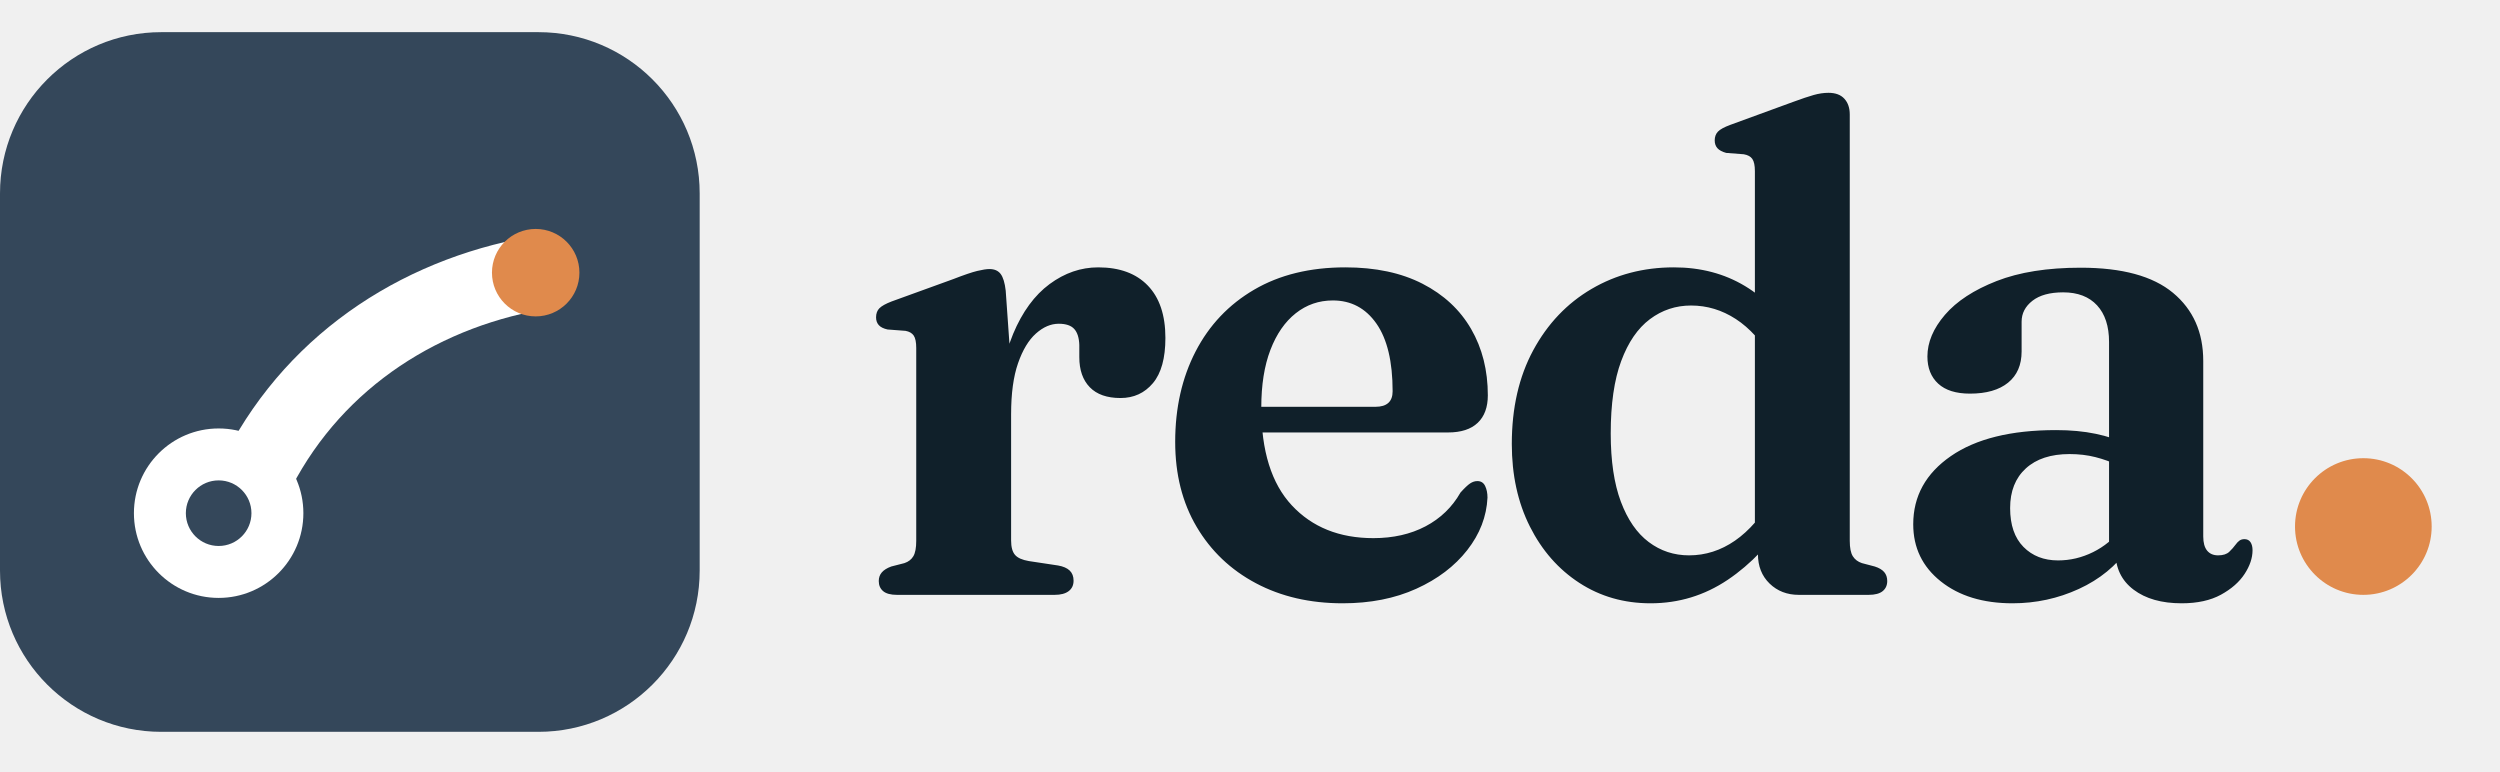
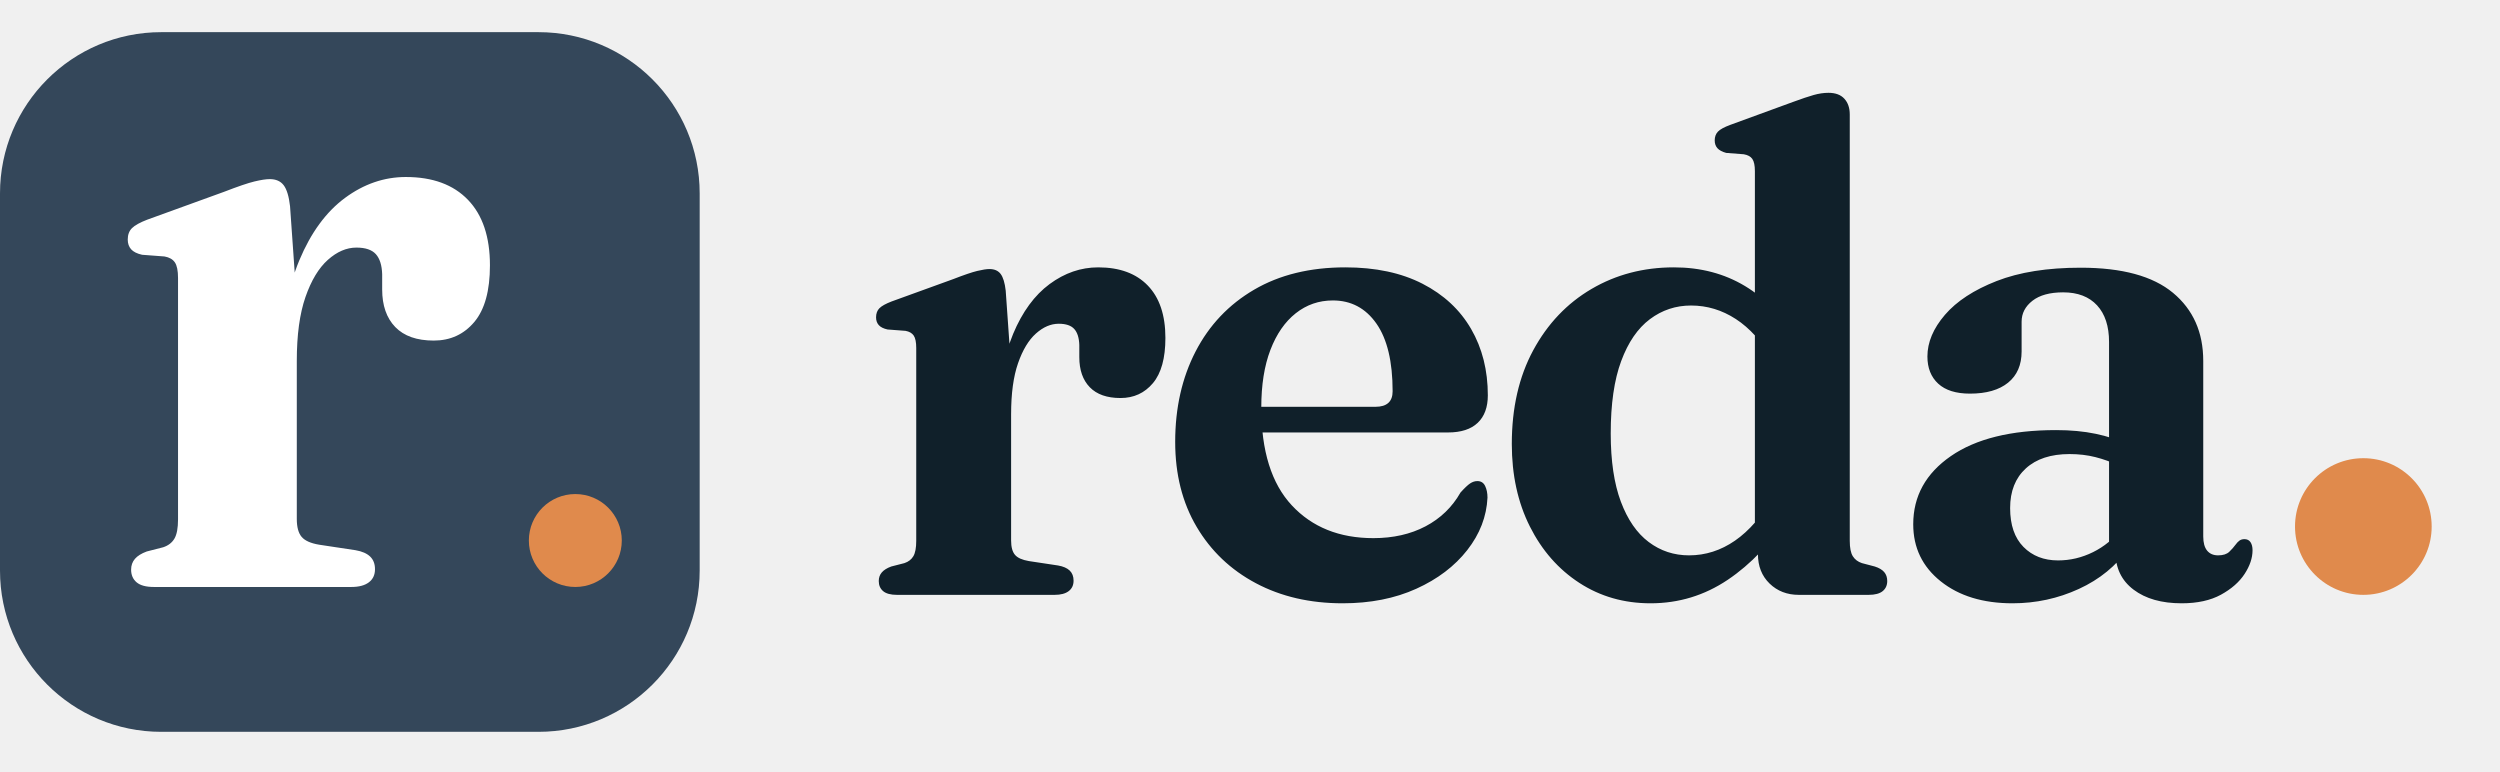
<svg xmlns="http://www.w3.org/2000/svg" viewBox="0 0 311 96" role="img" aria-label="reda">
  <g transform="translate(0 4) scale(0.17)">
    <rect width="512" height="512" rx="118" fill="#34475A" />
-     <path d="M182 336 C 220 250, 296 196, 384 178" fill="none" stroke="#FFFFFF" stroke-width="54" stroke-linecap="round" />
-     <circle cx="160" cy="352" r="62" fill="#FFFFFF" />
-     <circle cx="160" cy="352" r="24" fill="#34475A" />
-     <circle cx="392" cy="176" r="32" fill="#E08A4C" />
+     <path fill="#FFFFFF" d="M206.361 242.082Q206.361 197.237 219.041 166.928Q231.722 136.619 252.443 121.309Q273.165 106.0 296.979 106.0Q326.361 106.0 342.443 122.701Q358.526 139.402 358.526 170.639Q358.526 198.474 347.082 212.082Q335.639 225.691 317.392 225.691Q298.835 225.691 289.247 215.794Q279.66 205.897 279.66 188.268V177.134Q279.351 167.237 275.021 162.443Q270.691 157.649 260.794 157.649Q249.969 157.649 239.918 166.619Q229.866 175.588 223.526 193.835Q217.186 212.082 217.186 240.536ZM212.237 127.34 217.186 197.546V356.206Q217.186 365.175 220.742 369.351Q224.299 373.526 233.577 375.072L260.175 379.093Q267.289 380.33 270.845 383.732Q274.402 387.134 274.402 393.01Q274.402 399.196 269.918 402.598Q265.433 406.0 257.082 406.0H112.649Q103.99 406.0 99.969 402.598Q95.948 399.196 95.948 393.32Q95.948 388.68 98.732 385.433Q101.515 382.186 107.392 380.021L119.454 376.928Q125.021 375.072 127.649 370.588Q130.278 366.103 130.278 356.515V179.918Q130.278 171.876 127.959 168.474Q125.639 165.072 120.381 164.144L103.99 162.907Q98.423 161.67 95.948 158.887Q93.474 156.103 93.474 151.773Q93.474 146.515 96.567 143.423Q99.66 140.33 107.701 137.237L163.99 116.825Q179.144 110.948 186.258 109.247Q193.371 107.546 197.392 107.546Q204.196 107.546 207.598 112.031Q211.0 116.515 212.237 127.34Z" />
+     <circle cx="421" cy="372" r="34" fill="#E08A4C" />
  </g>
  <g transform="translate(106 0)">
    <path fill="#10202A" d="M18.312 51.74Q18.312 45.65 20.034 41.534Q21.756 37.418 24.57 35.339Q27.384 33.26 30.618 33.26Q34.608 33.26 36.792 35.528Q38.976 37.796 38.976 42.038Q38.976 45.818 37.422 47.666Q35.868 49.514 33.39 49.514Q30.87 49.514 29.568 48.17Q28.266 46.826 28.266 44.432V42.92Q28.224 41.576 27.636 40.925Q27.048 40.274 25.704 40.274Q24.234 40.274 22.869 41.492Q21.504 42.71 20.643 45.188Q19.782 47.666 19.782 51.53ZM19.11 36.158 19.782 45.692V67.238Q19.782 68.456 20.265 69.023Q20.748 69.59 22.008 69.8L25.62 70.346Q26.586 70.514 27.069 70.976Q27.552 71.438 27.552 72.236Q27.552 73.076 26.943 73.538Q26.334 74.0 25.2 74.0H5.586Q4.41 74.0 3.864 73.538Q3.318 73.076 3.318 72.278Q3.318 71.648 3.696 71.207Q4.074 70.766 4.872 70.472L6.51 70.052Q7.266 69.8 7.623 69.191Q7.98 68.582 7.98 67.28V43.298Q7.98 42.206 7.665 41.744Q7.35 41.282 6.636 41.156L4.41 40.988Q3.654 40.82 3.318 40.442Q2.982 40.064 2.982 39.476Q2.982 38.762 3.402 38.342Q3.822 37.922 4.914 37.502L12.558 34.73Q14.616 33.932 15.582 33.701Q16.548 33.47 17.094 33.47Q18.018 33.47 18.48 34.079Q18.942 34.688 19.11 36.158Z M79.086 49.178Q79.086 51.404 77.826 52.601Q76.566 53.798 74.13 53.798H47.922V50.606H65.1Q67.242 50.606 67.242 48.674Q67.242 43.13 65.226 40.253Q63.21 37.376 59.808 37.376Q57.204 37.376 55.188 38.972Q53.172 40.568 52.038 43.529Q50.904 46.49 50.904 50.69Q50.904 58.796 54.705 62.87Q58.506 66.944 64.848 66.944Q68.544 66.944 71.337 65.474Q74.13 64.004 75.684 61.274Q76.44 60.434 76.881 60.14Q77.322 59.846 77.784 59.846Q78.456 59.846 78.75 60.455Q79.044 61.064 79.044 61.904Q78.876 65.432 76.524 68.435Q74.172 71.438 70.182 73.244Q66.192 75.05 61.026 75.05Q54.936 75.05 50.232 72.551Q45.528 70.052 42.861 65.537Q40.194 61.022 40.194 54.974Q40.194 48.632 42.735 43.718Q45.276 38.804 50.022 36.032Q54.768 33.26 61.362 33.26Q66.99 33.26 70.959 35.297Q74.928 37.334 77.007 40.925Q79.086 44.516 79.086 49.178Z M112.686 66.986 112.308 66.776V21.29Q112.308 20.24 111.993 19.778Q111.678 19.316 110.922 19.19L108.738 19.022Q107.982 18.812 107.646 18.434Q107.31 18.056 107.31 17.468Q107.31 16.796 107.709 16.376Q108.108 15.956 109.242 15.536L117.054 12.68Q118.65 12.092 119.616 11.819Q120.582 11.546 121.464 11.546Q122.766 11.546 123.438 12.281Q124.11 13.016 124.11 14.234V67.28Q124.11 68.582 124.488 69.191Q124.866 69.8 125.622 70.052L127.218 70.472Q128.016 70.724 128.394 71.165Q128.772 71.606 128.772 72.278Q128.772 73.076 128.205 73.538Q127.638 74.0 126.462 74.0H117.768Q115.584 74.0 114.135 72.593Q112.686 71.186 112.686 68.918ZM82.068 55.226Q82.068 48.506 84.735 43.571Q87.402 38.636 91.98 35.948Q96.558 33.26 102.228 33.26Q107.226 33.26 111.09 35.591Q114.954 37.922 117.474 42.416L114.576 44.81Q112.518 41.366 109.935 39.686Q107.352 38.006 104.37 38.006Q101.514 38.006 99.246 39.707Q96.978 41.408 95.676 44.915Q94.374 48.422 94.374 53.924Q94.374 59.048 95.634 62.408Q96.894 65.768 99.099 67.427Q101.304 69.086 104.118 69.086Q107.184 69.086 109.83 67.259Q112.476 65.432 114.702 61.652L116.592 64.046Q113.274 69.212 108.927 72.131Q104.58 75.05 99.33 75.05Q94.374 75.05 90.468 72.509Q86.562 69.968 84.315 65.495Q82.068 61.022 82.068 55.226Z M157.164 68.666V67.784L156.366 67.616V42.542Q156.366 39.602 154.875 37.985Q153.384 36.368 150.654 36.368Q148.176 36.368 146.832 37.418Q145.488 38.468 145.488 40.022V43.718Q145.488 46.238 143.808 47.603Q142.128 48.968 139.062 48.968Q136.458 48.968 135.114 47.729Q133.77 46.49 133.77 44.348Q133.77 41.702 135.954 39.161Q138.138 36.62 142.38 34.961Q146.622 33.302 152.838 33.302Q160.566 33.302 164.325 36.431Q168.084 39.56 168.084 44.894V66.734Q168.084 67.91 168.567 68.498Q169.05 69.086 169.932 69.086Q170.856 69.086 171.318 68.645Q171.78 68.204 172.116 67.742Q172.326 67.448 172.578 67.259Q172.83 67.07 173.208 67.07Q173.712 67.07 173.964 67.448Q174.216 67.826 174.216 68.456Q174.216 69.884 173.229 71.396Q172.242 72.908 170.289 73.979Q168.336 75.05 165.396 75.05Q161.658 75.05 159.411 73.349Q157.164 71.648 157.164 68.666ZM132.006 65.222Q132.006 59.972 136.689 56.738Q141.372 53.504 149.772 53.504Q152.502 53.504 154.707 53.966Q156.912 54.428 158.508 55.226L157.584 57.914Q156.156 57.242 154.665 56.864Q153.174 56.486 151.452 56.486Q147.966 56.486 146.013 58.271Q144.06 60.056 144.06 63.206Q144.06 66.356 145.719 68.036Q147.378 69.716 150.024 69.716Q152.292 69.716 154.371 68.687Q156.45 67.658 157.878 65.81L158.802 68.204Q156.492 71.48 152.607 73.265Q148.722 75.05 144.354 75.05Q138.852 75.05 135.429 72.32Q132.006 69.59 132.006 65.222Z" />
    <circle cx="188.0" cy="65.5" r="8.5" fill="#E08A4C" />
  </g>
</svg>
